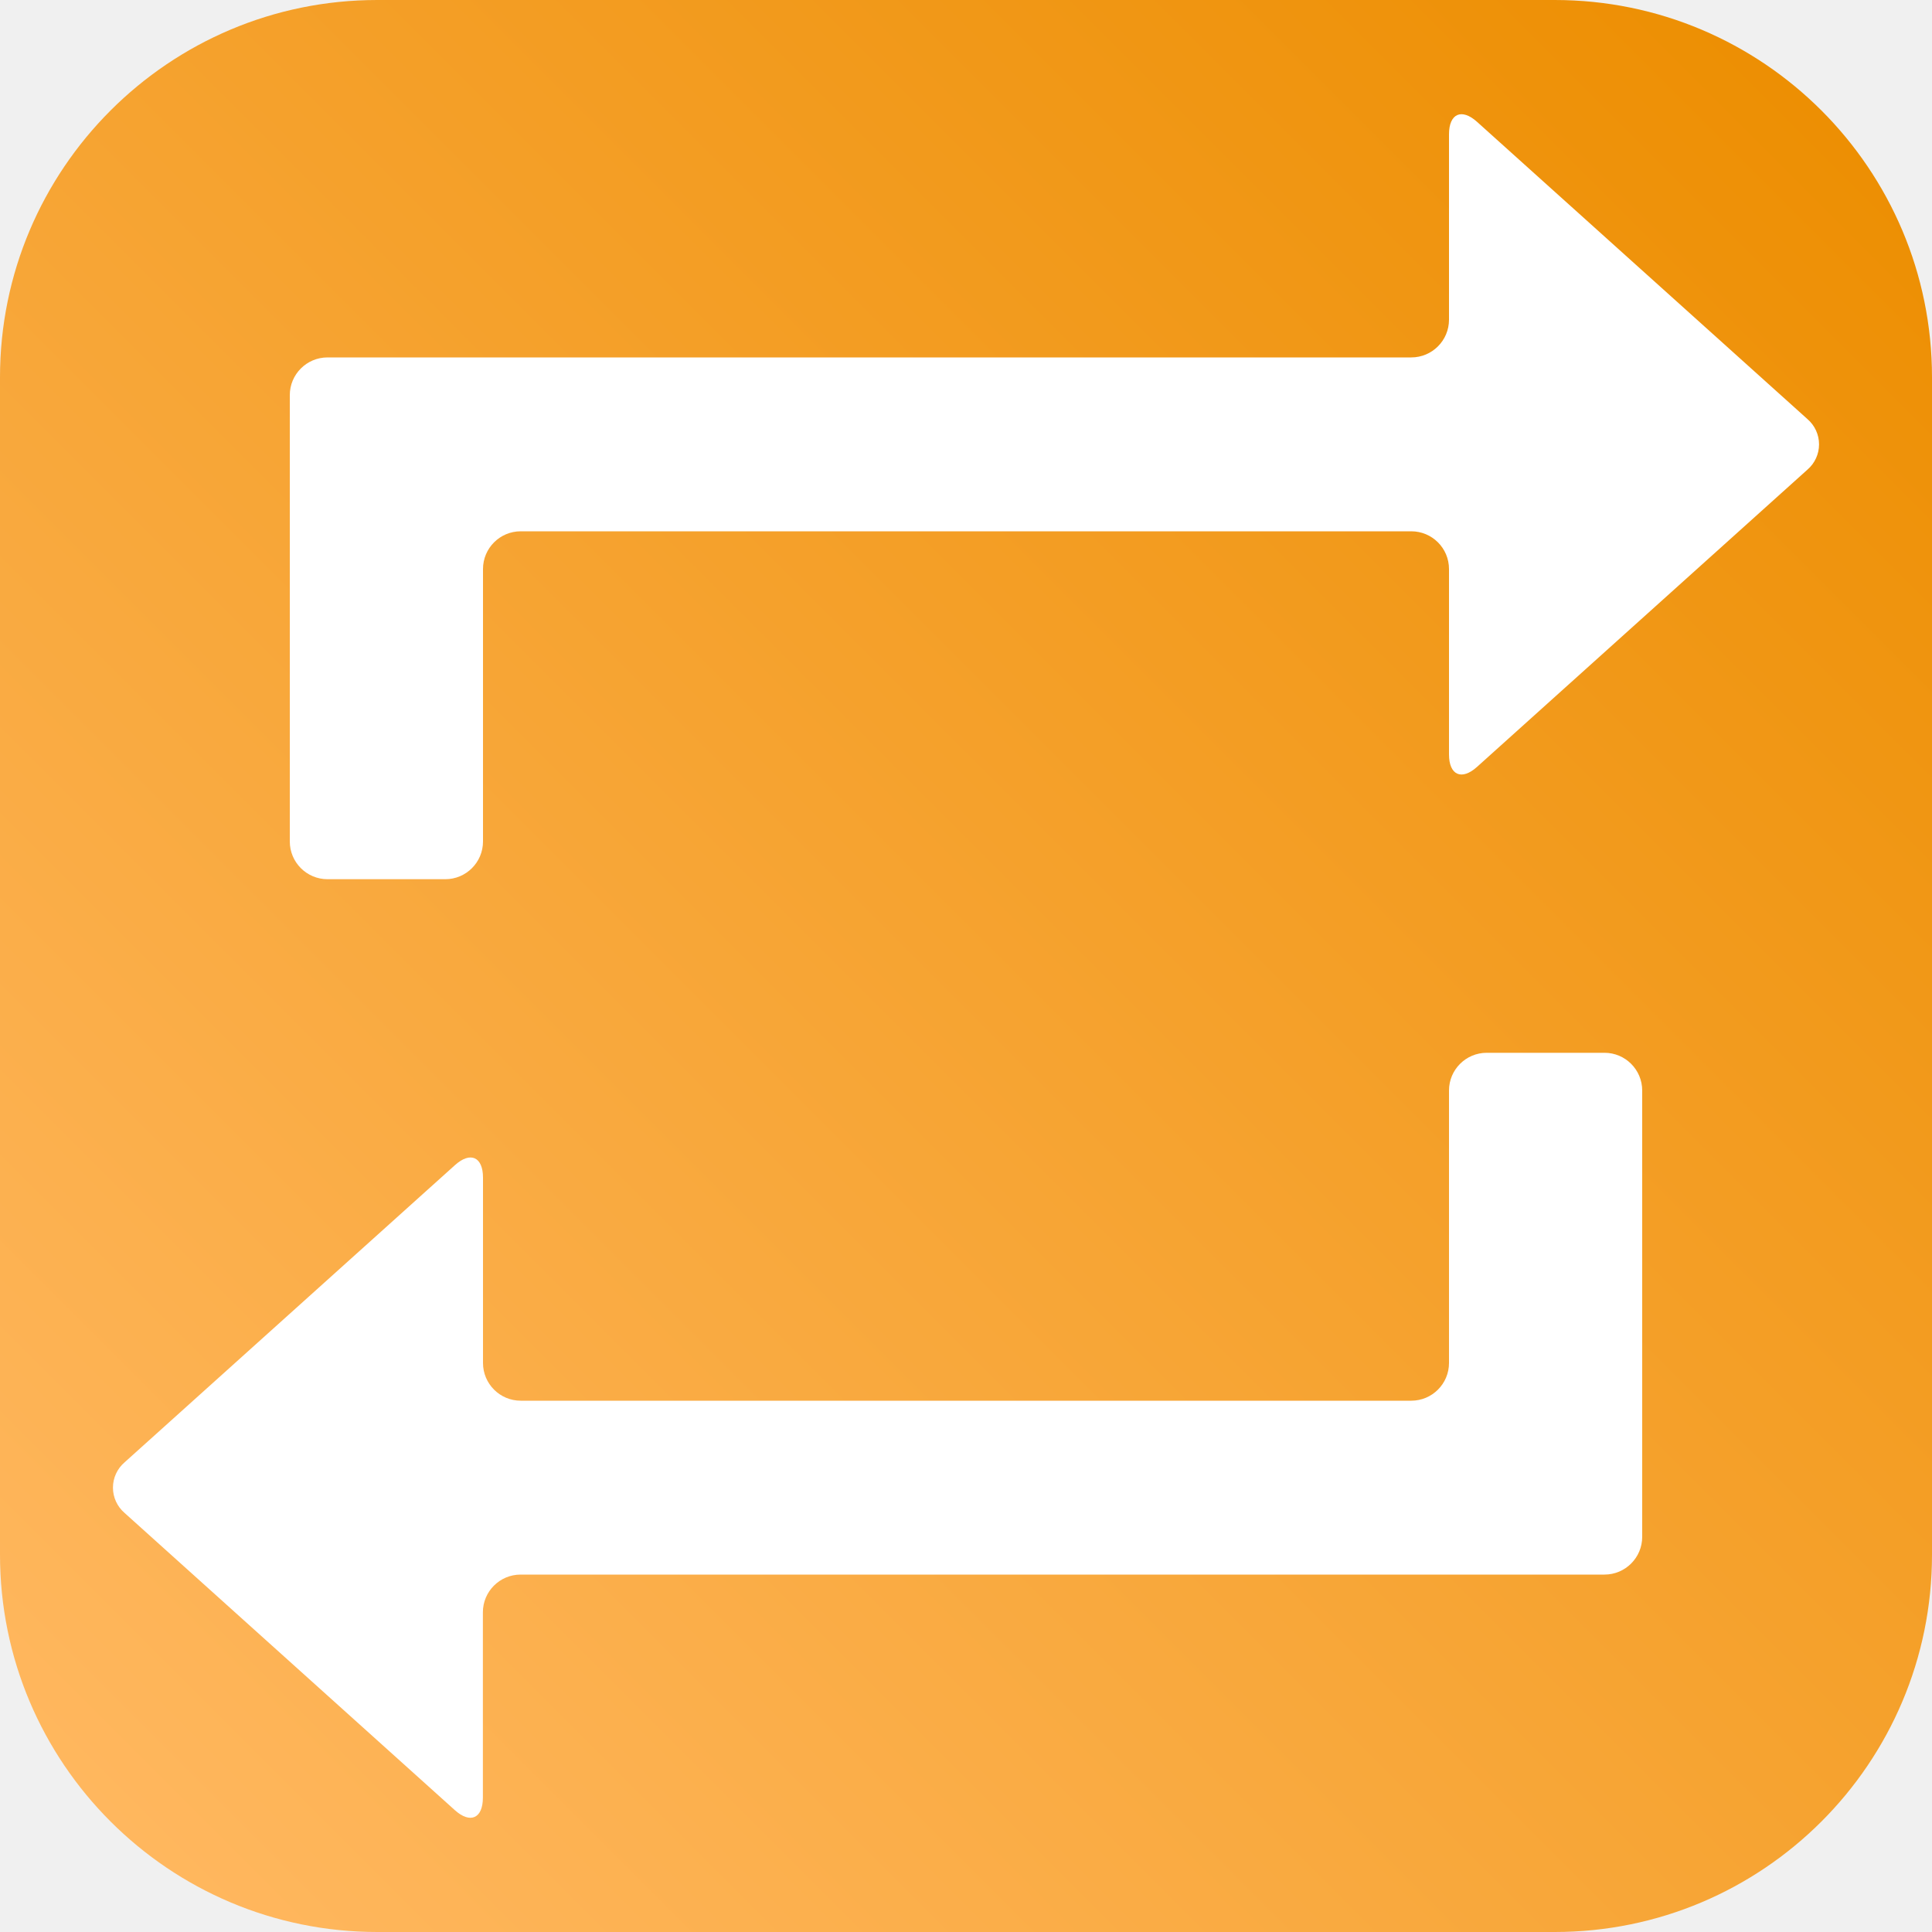
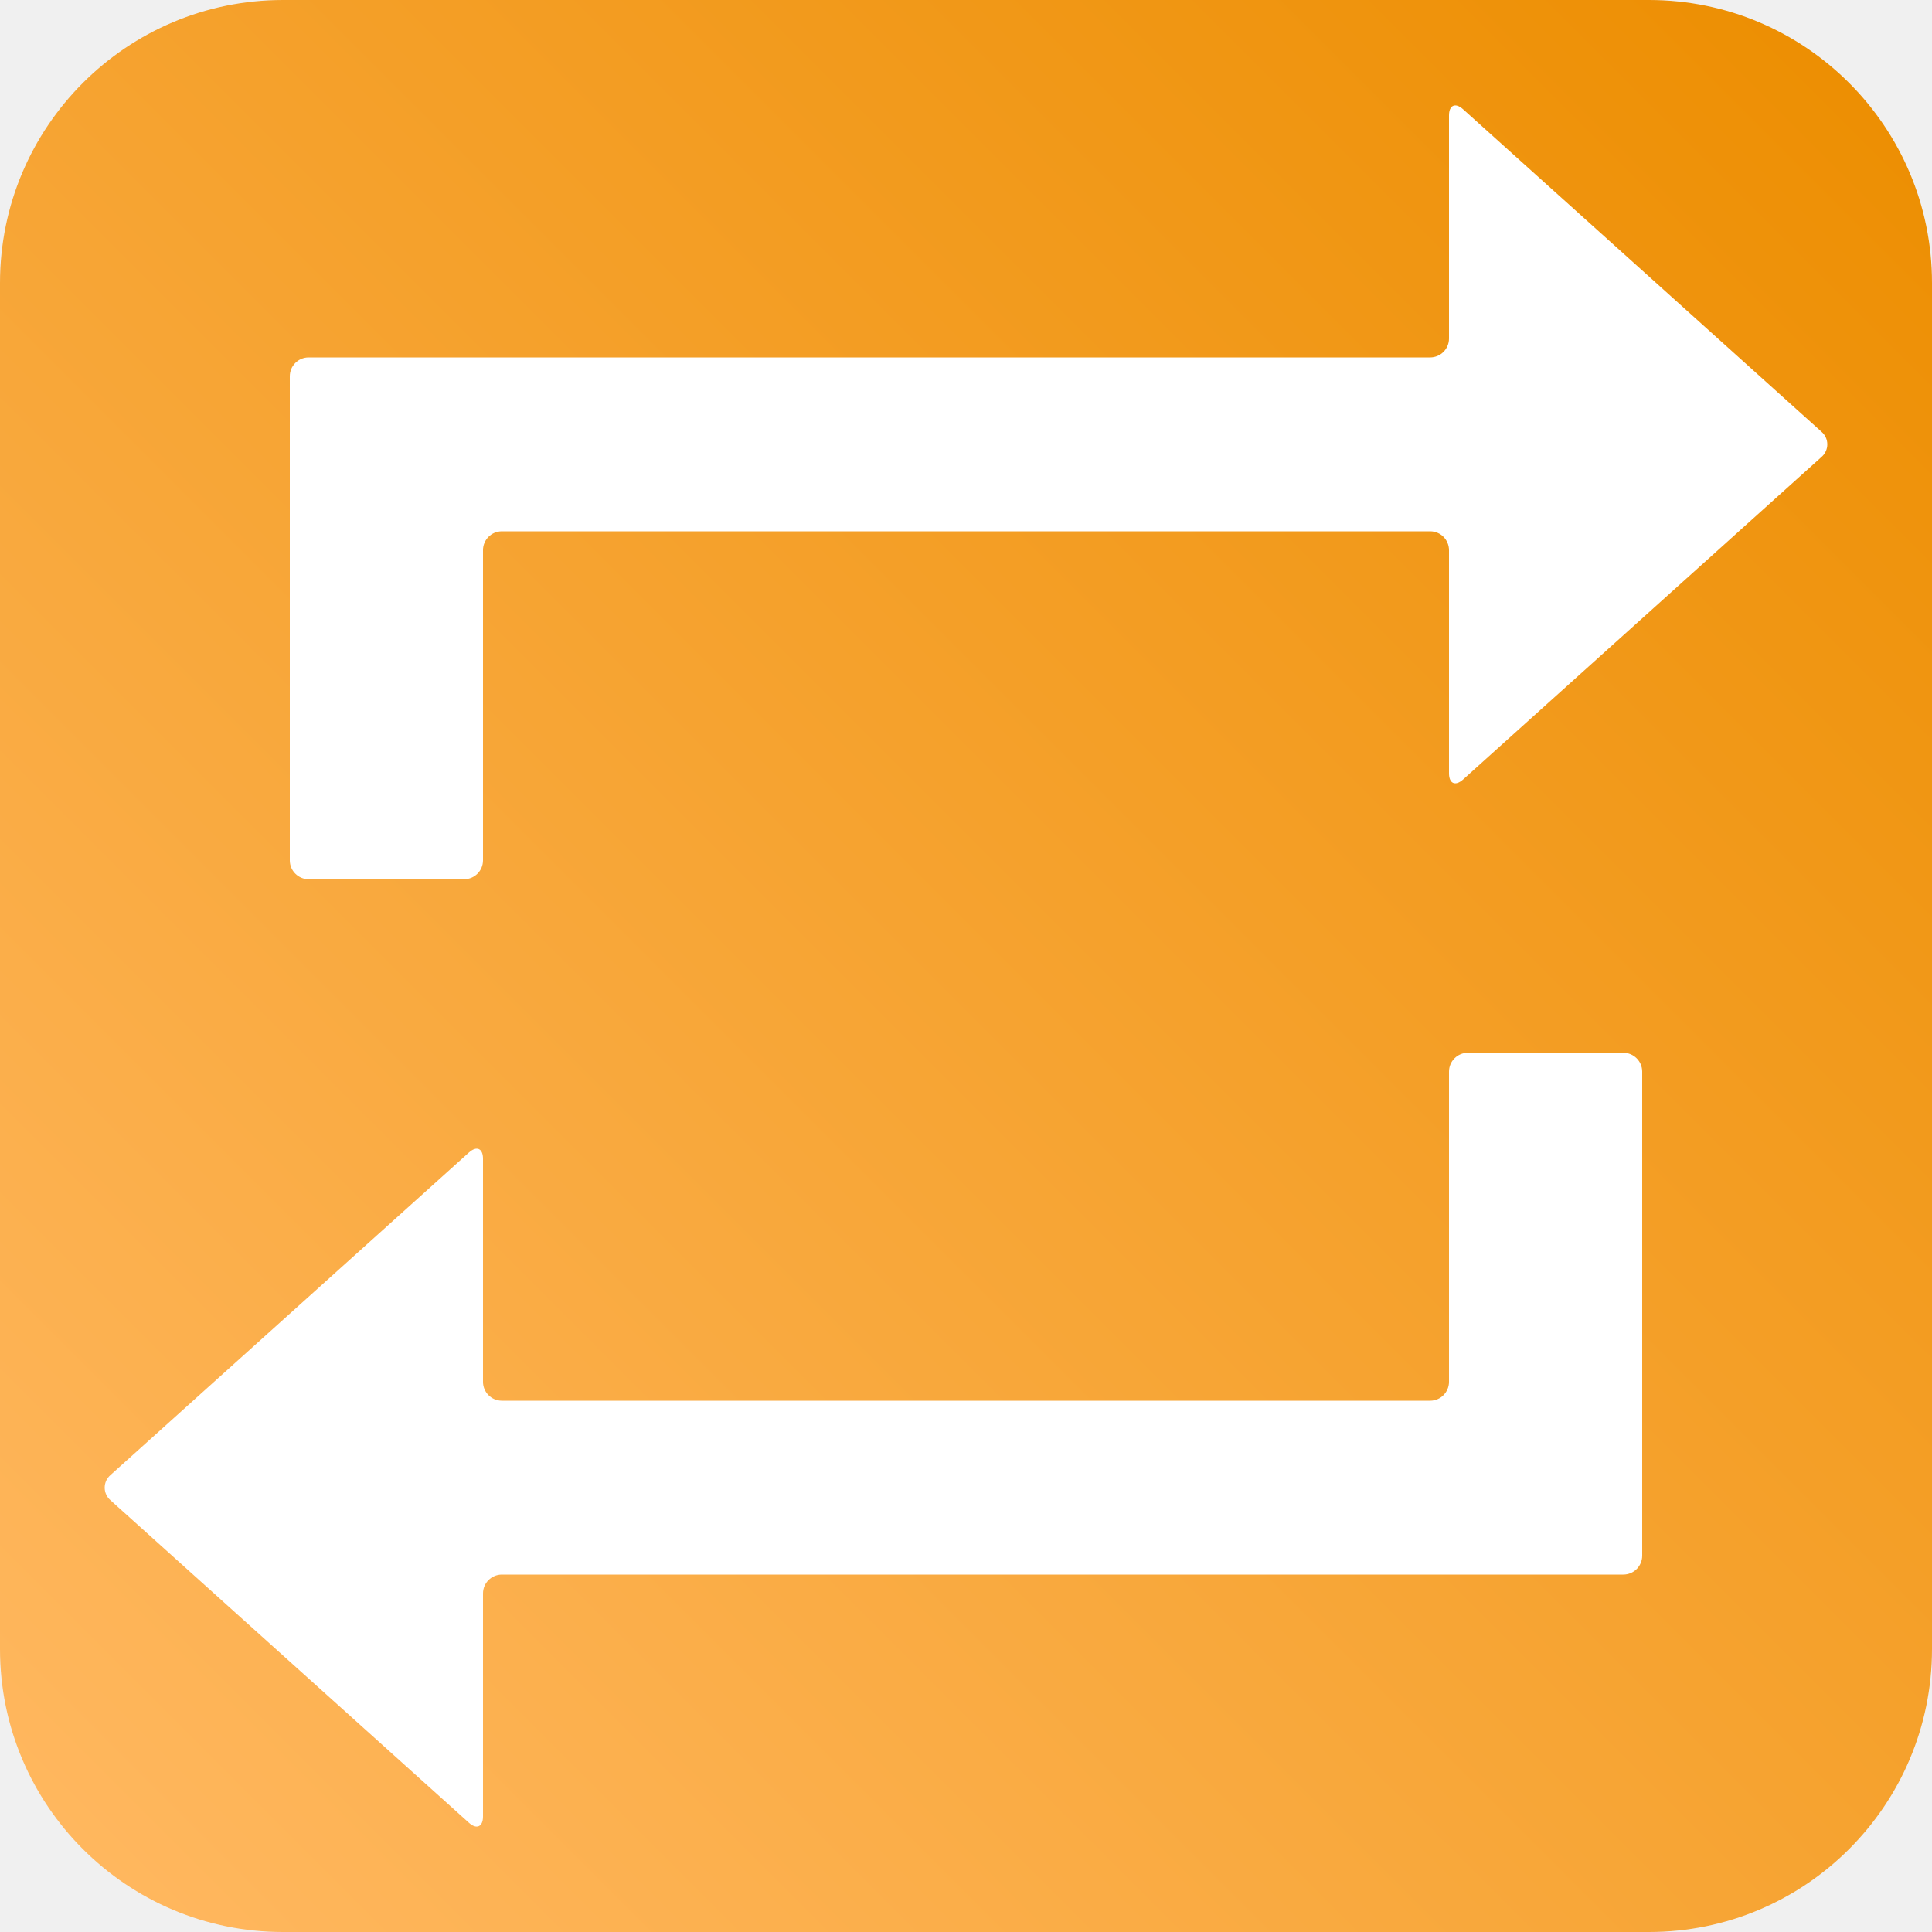
<svg xmlns="http://www.w3.org/2000/svg" viewBox="0 0 512 512">
  <defs>
    <style>.cls-1{fill:url(#linear-gradient);}.cls-2{fill:#fff;}</style>
-     <linearGradient id="linear-gradient" x1="29.38" y1="482.63" x2="482.62" y2="29.38" gradientUnits="userSpaceOnUse">
+     <linearGradient id="linear-gradient" x1="22.03" y1="489.97" x2="489.97" y2="22.03" gradientUnits="userSpaceOnUse">
      <stop offset="0" stop-color="#ffb75e" />
      <stop offset="1" stop-color="#ed8f03" />
    </linearGradient>
  </defs>
  <g id="Layer_2" data-name="Layer 2">
-     <rect class="cls-1" width="512" height="512" rx="100" />
+     <rect class="cls-1" width="512" height="512" rx="75" />
  </g>
  <g id="Layer_1" data-name="Layer 1">
-     <path class="cls-2" d="M128,150.8a10,10,0,0,1,10-10H374a10,10,0,0,1,10,10v49.12c0,5.5,3.34,7,7.43,3.31L479,124.45a8.83,8.83,0,0,0,0-13.38L391.43,32.29C387.34,28.61,384,30.1,384,35.6V84.72a10,10,0,0,1-10,10H86.8a10,10,0,0,0-10,10V223a10,10,0,0,0,10,10H118a10,10,0,0,0,10-10ZM384,361.2a10,10,0,0,1-10,10H138a10,10,0,0,1-10-10V312.08c0-5.5-3.34-7-7.43-3.31L33,387.55a8.83,8.83,0,0,0,0,13.38l87.54,78.78c4.09,3.68,7.43,2.19,7.43-3.31V427.28a10,10,0,0,1,10-10H425.2a10,10,0,0,0,10-10V289a10,10,0,0,0-10-10H394a10,10,0,0,0-10,10Z" />
+     <path class="cls-2" d="M128,145.8a5,5,0,0,1,5-5H379a5,5,0,0,1,5,5v59.12c0,2.75,1.67,3.49,3.72,1.66l95-85.48a4.4,4.4,0,0,0,0-6.68l-95-85.48c-2.05-1.83-3.72-1.09-3.72,1.66V89.72a5,5,0,0,1-5,5H81.8a5,5,0,0,0-5,5V228a5,5,0,0,0,5,5H123a5,5,0,0,0,5-5ZM384,366.2a5,5,0,0,1-5,5H133a5,5,0,0,1-5-5V307.08c0-2.75-1.67-3.49-3.72-1.66l-95,85.48a4.4,4.4,0,0,0,0,6.68l95,85.48c2,1.83,3.72,1.09,3.72-1.66V422.28a5,5,0,0,1,5-5H430.2a5,5,0,0,0,5-5V284a5,5,0,0,0-5-5H389a5,5,0,0,0-5,5Z" />
  </g>
</svg>
